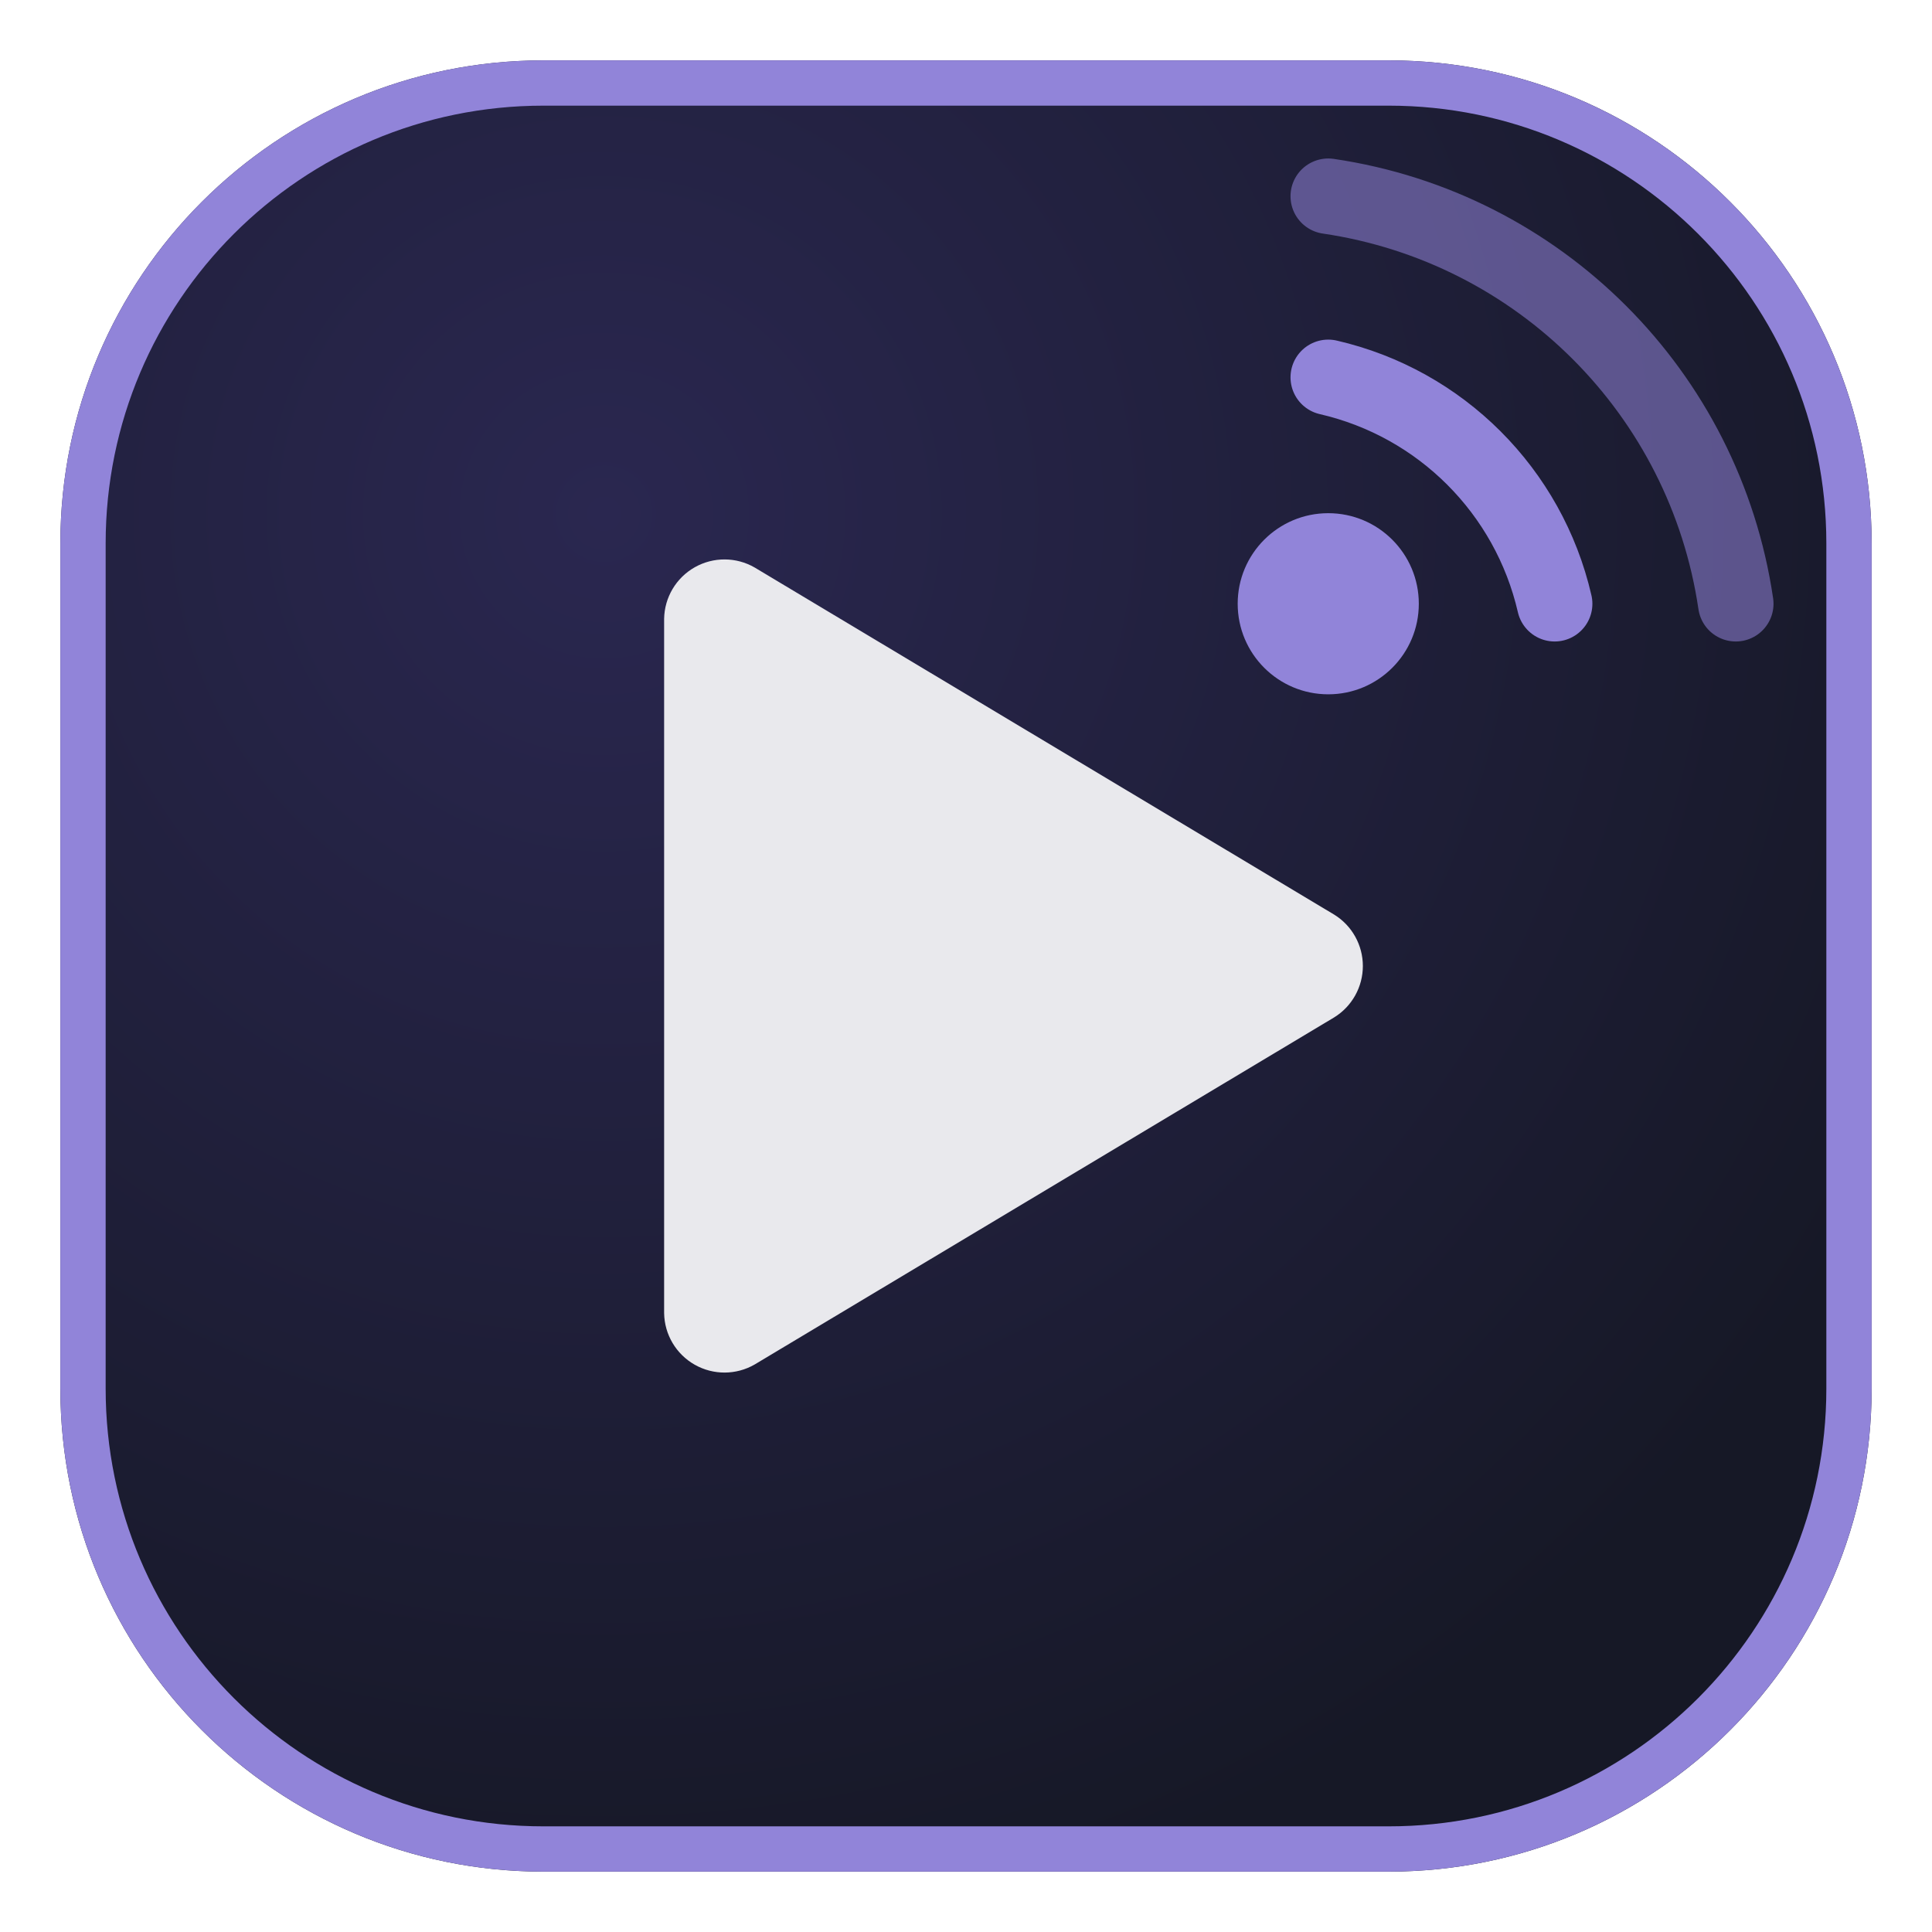
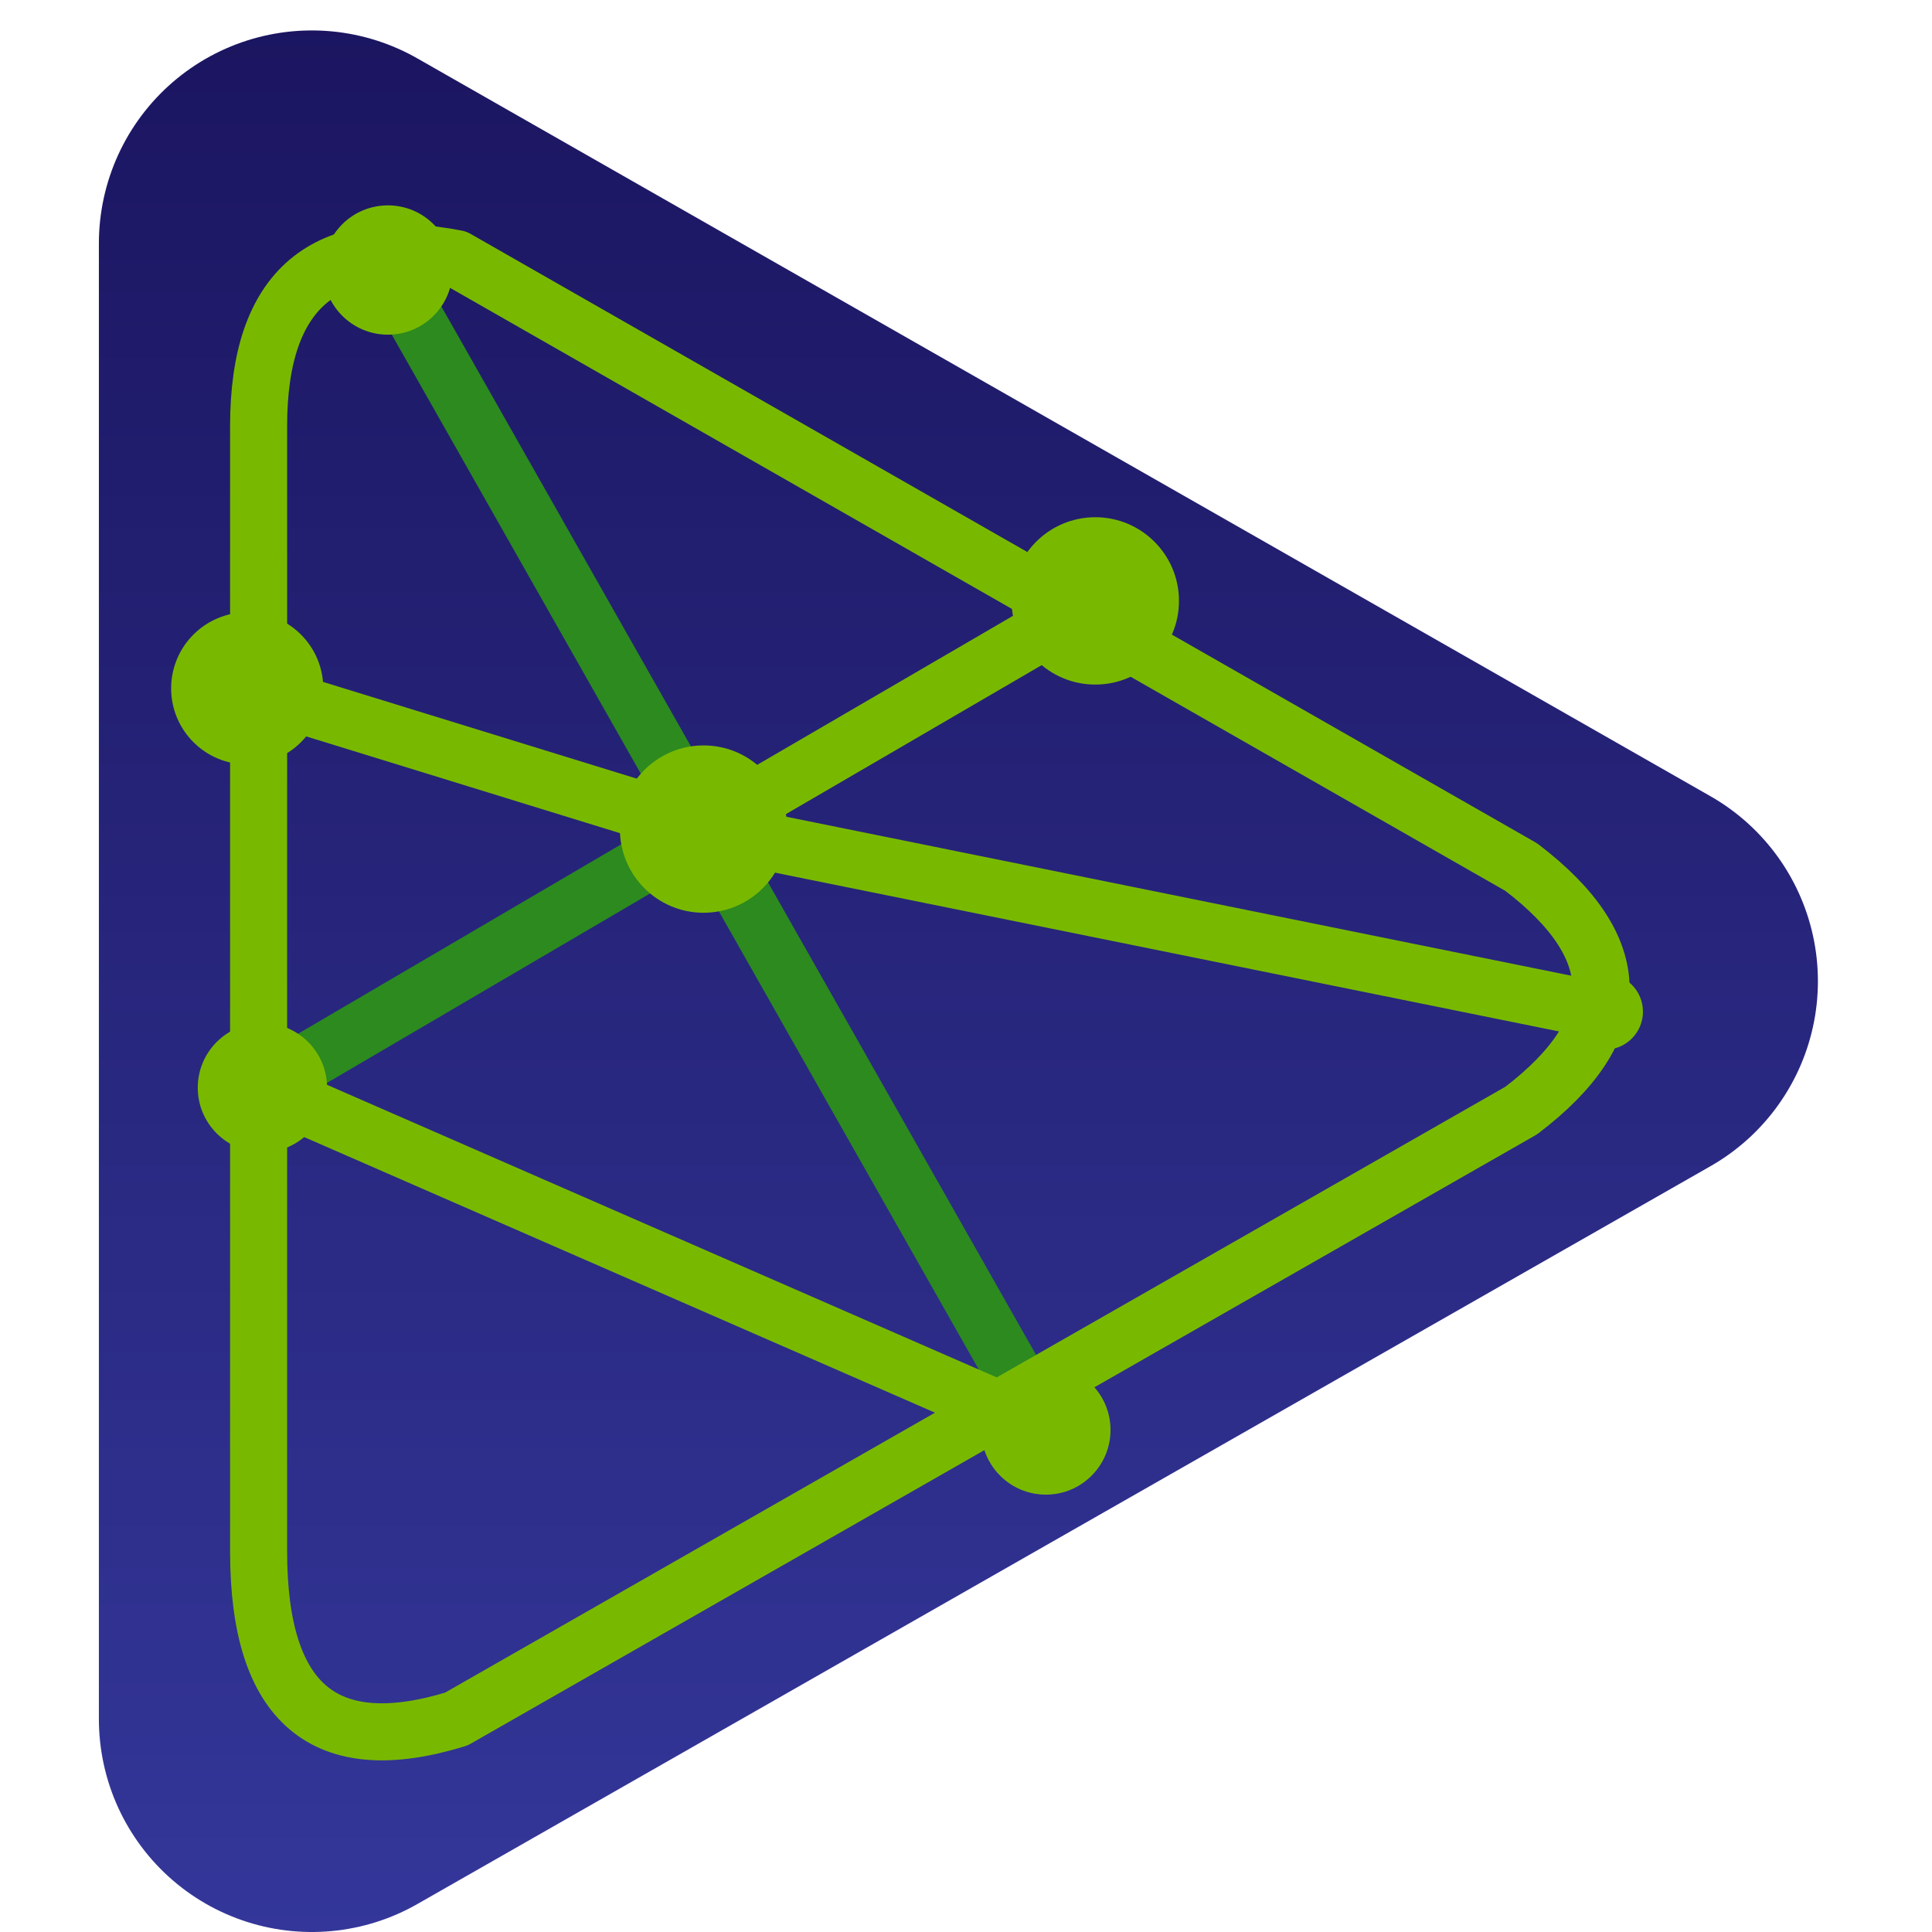
- <svg xmlns="http://www.w3.org/2000/svg" viewBox="0 0 64 64" fill="none">
+ <svg xmlns="http://www.w3.org/2000/svg" viewBox="245 122 254 254" fill="none">
  <defs>
-     <radialGradient id="g" cx="30%" cy="25%" r="80%">
-       <stop offset="0" stop-color="#2a2750" />
-       <stop offset="1" stop-color="#161826" />
-     </radialGradient>
+     <linearGradient id="sh-bg" x1="0" y1="123" x2="0" y2="379" gradientUnits="userSpaceOnUse">
+       <stop offset="0" stop-color="#1b1560" />
+       <stop offset="1" stop-color="#34379a" />
+     </linearGradient>
  </defs>
-   <rect x="2" y="2" width="60" height="60" rx="16" fill="url(#g)" />
-   <rect x="2.75" y="2.75" width="58.5" height="58.5" rx="15.25" stroke="#9184d9" stroke-width="1.5" />
-   <path d="M22 20.5v23a2 2 0 0 0 3 1.7l19.2-11.5a2 2 0 0 0 0-3.4L25 18.8a2 2 0 0 0-3 1.7Z" fill="#e9e9ed" />
-   <path d="M44 12.5a10 10 0 0 1 7.5 7.5" stroke="#9184d9" stroke-width="2.5" stroke-linecap="round" />
-   <path d="M44 6.5a16 16 0 0 1 13.5 13.5" stroke="#9184d9" stroke-width="2.5" stroke-linecap="round" opacity=".55" />
-   <circle cx="44" cy="20" r="3" fill="#9184d9" />
+   <path d="M286 154V348L456 251Z" fill="url(#sh-bg)" stroke="url(#sh-bg)" stroke-width="56" stroke-linejoin="round" />
+   <g stroke-linecap="round">
+     <path d="M296 157.5L382.5 310M279.5 265L337.5 231" stroke="#2c8a1f" stroke-width="7.5" />
+     <path d="M279 178Q279 151 305 156L445 236Q466 252 445 268L305 348Q279 356 279 326Z" stroke="#78b900" stroke-width="7.5" stroke-linejoin="round" />
+     <path d="M277.5 212.5L337.5 231L389 201M337.5 231L456 255M279.5 265L382.5 310" stroke="#78b900" stroke-width="7.5" />
+   </g>
+   <g fill="#78b900">
+     <circle cx="296" cy="157.5" r="8.5" />
+     <circle cx="277.5" cy="212.5" r="10" />
+     <circle cx="337.5" cy="231" r="11" />
+     <circle cx="389" cy="201" r="11" />
+     <circle cx="279.5" cy="265" r="8.5" />
+     <circle cx="382.5" cy="310" r="8.5" />
+     <circle cx="456" cy="255" r="5" />
+   </g>
</svg>
